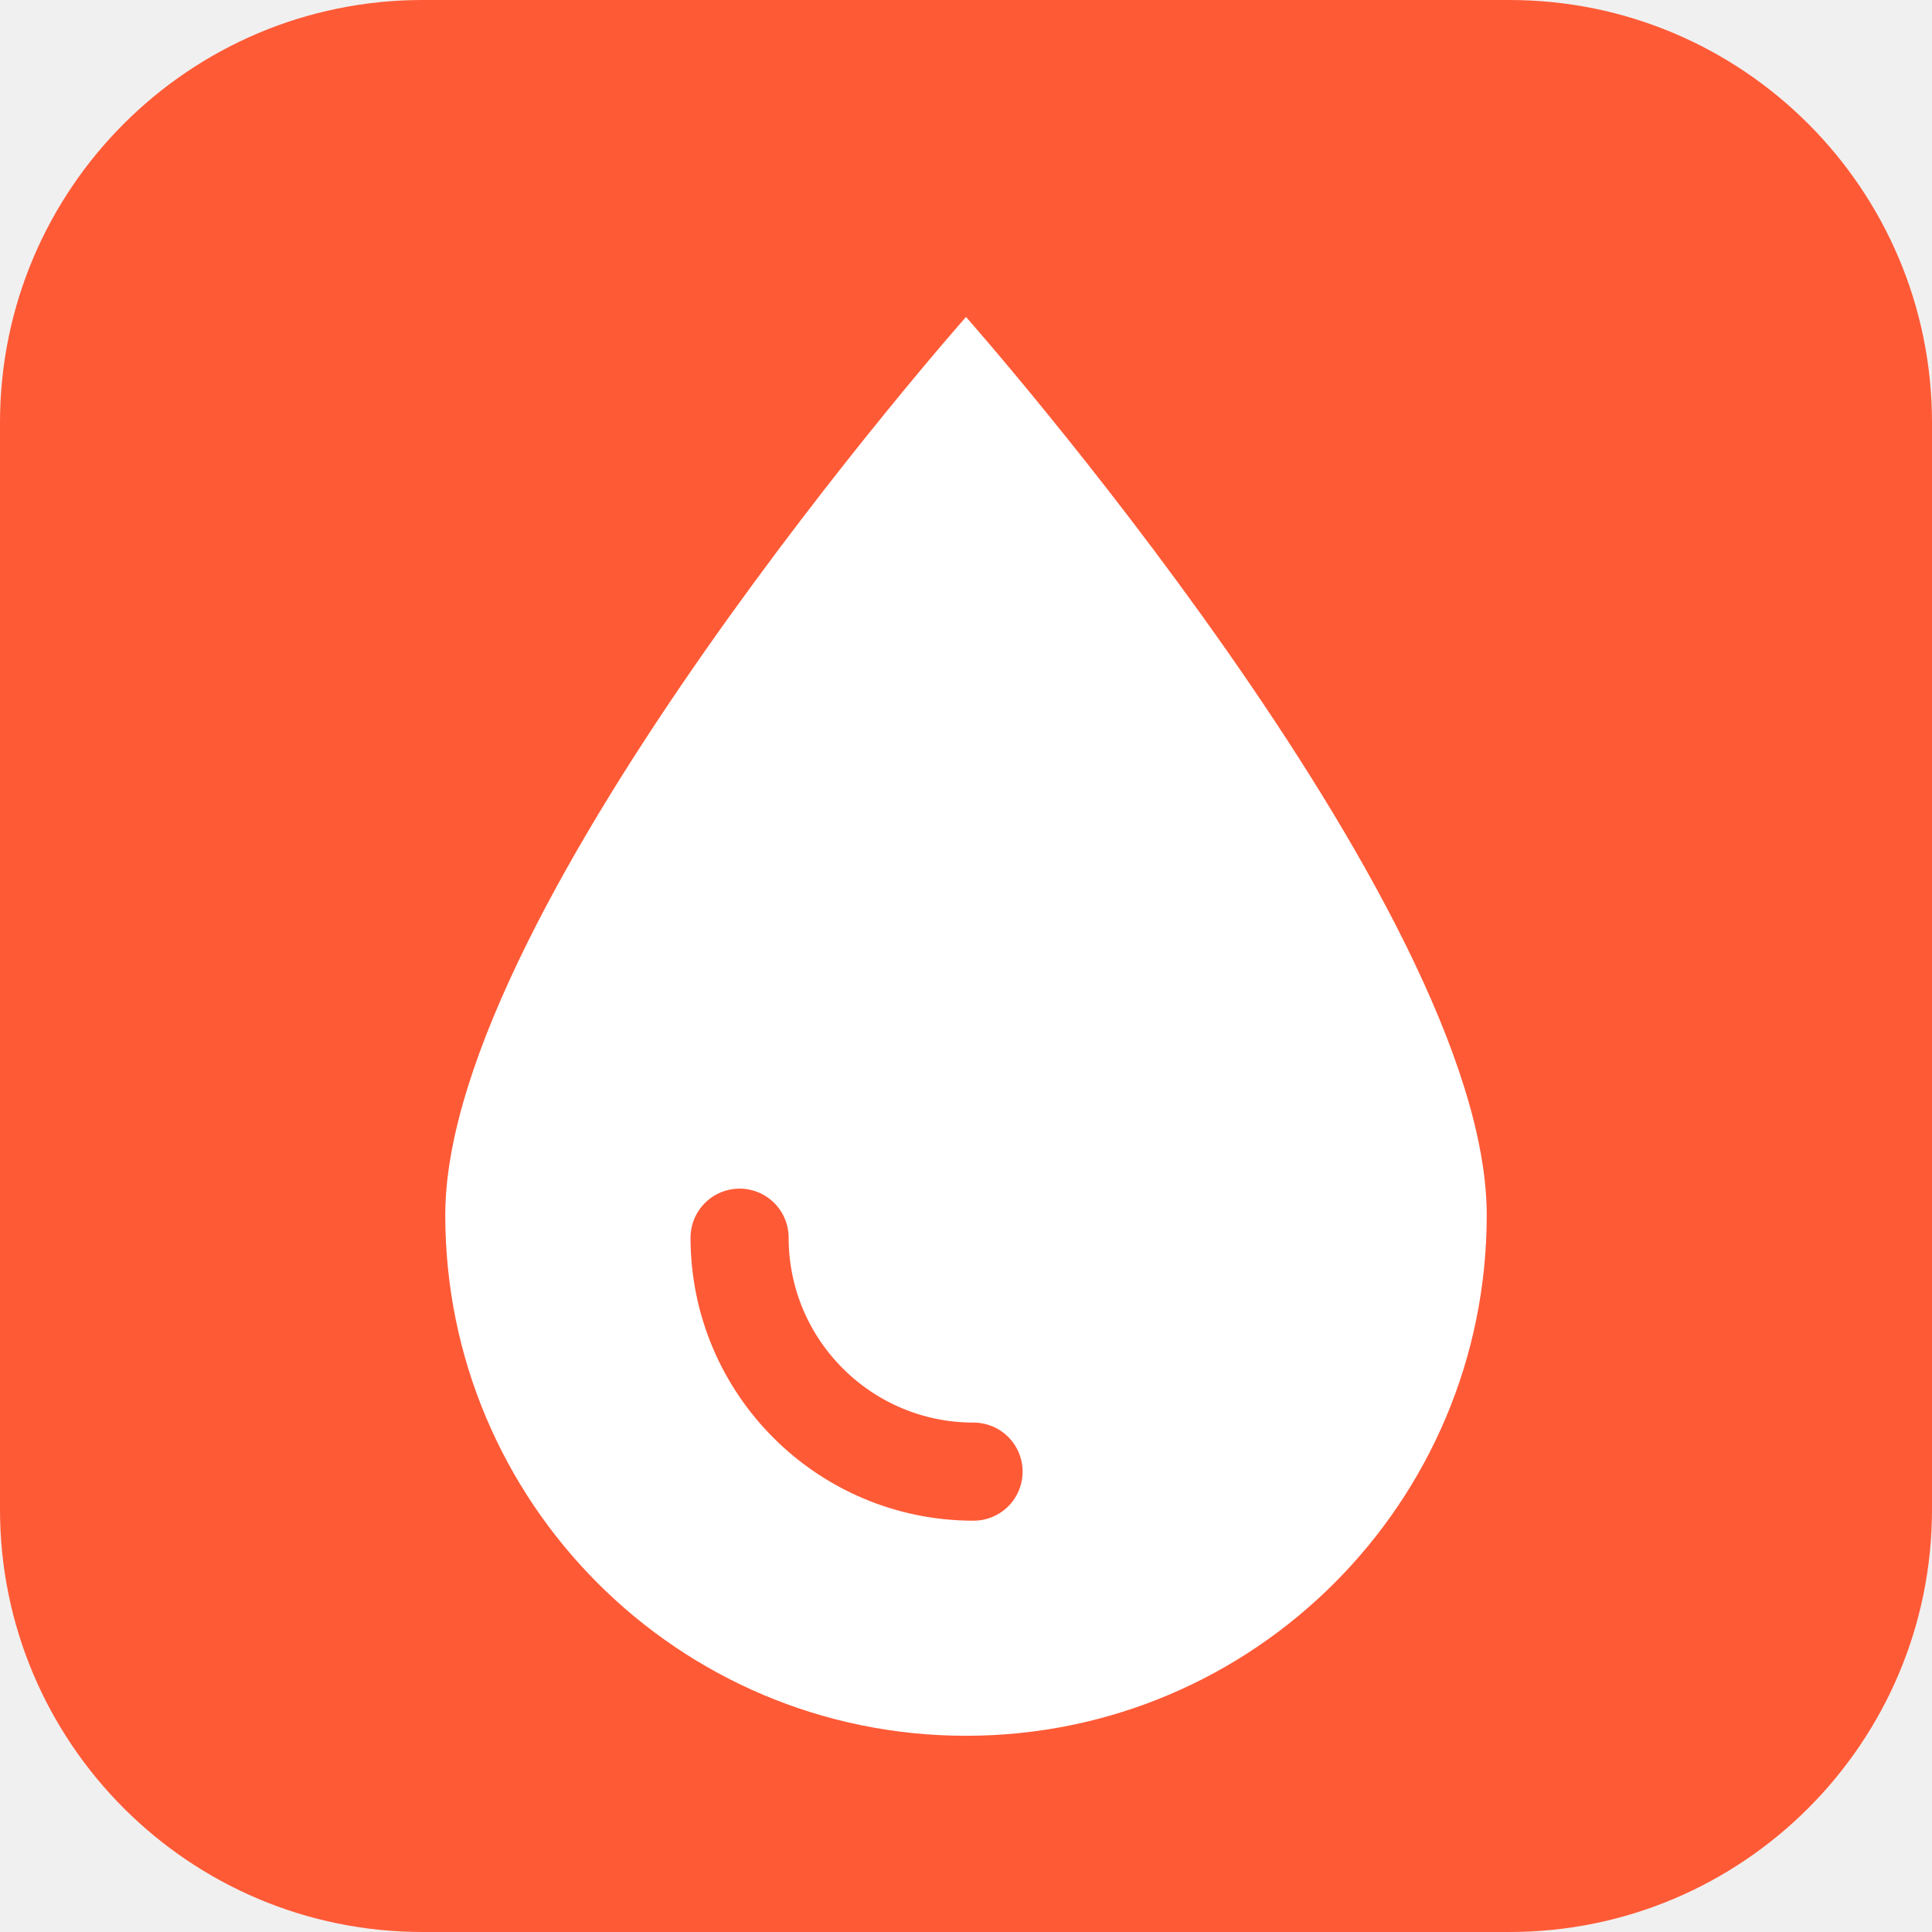
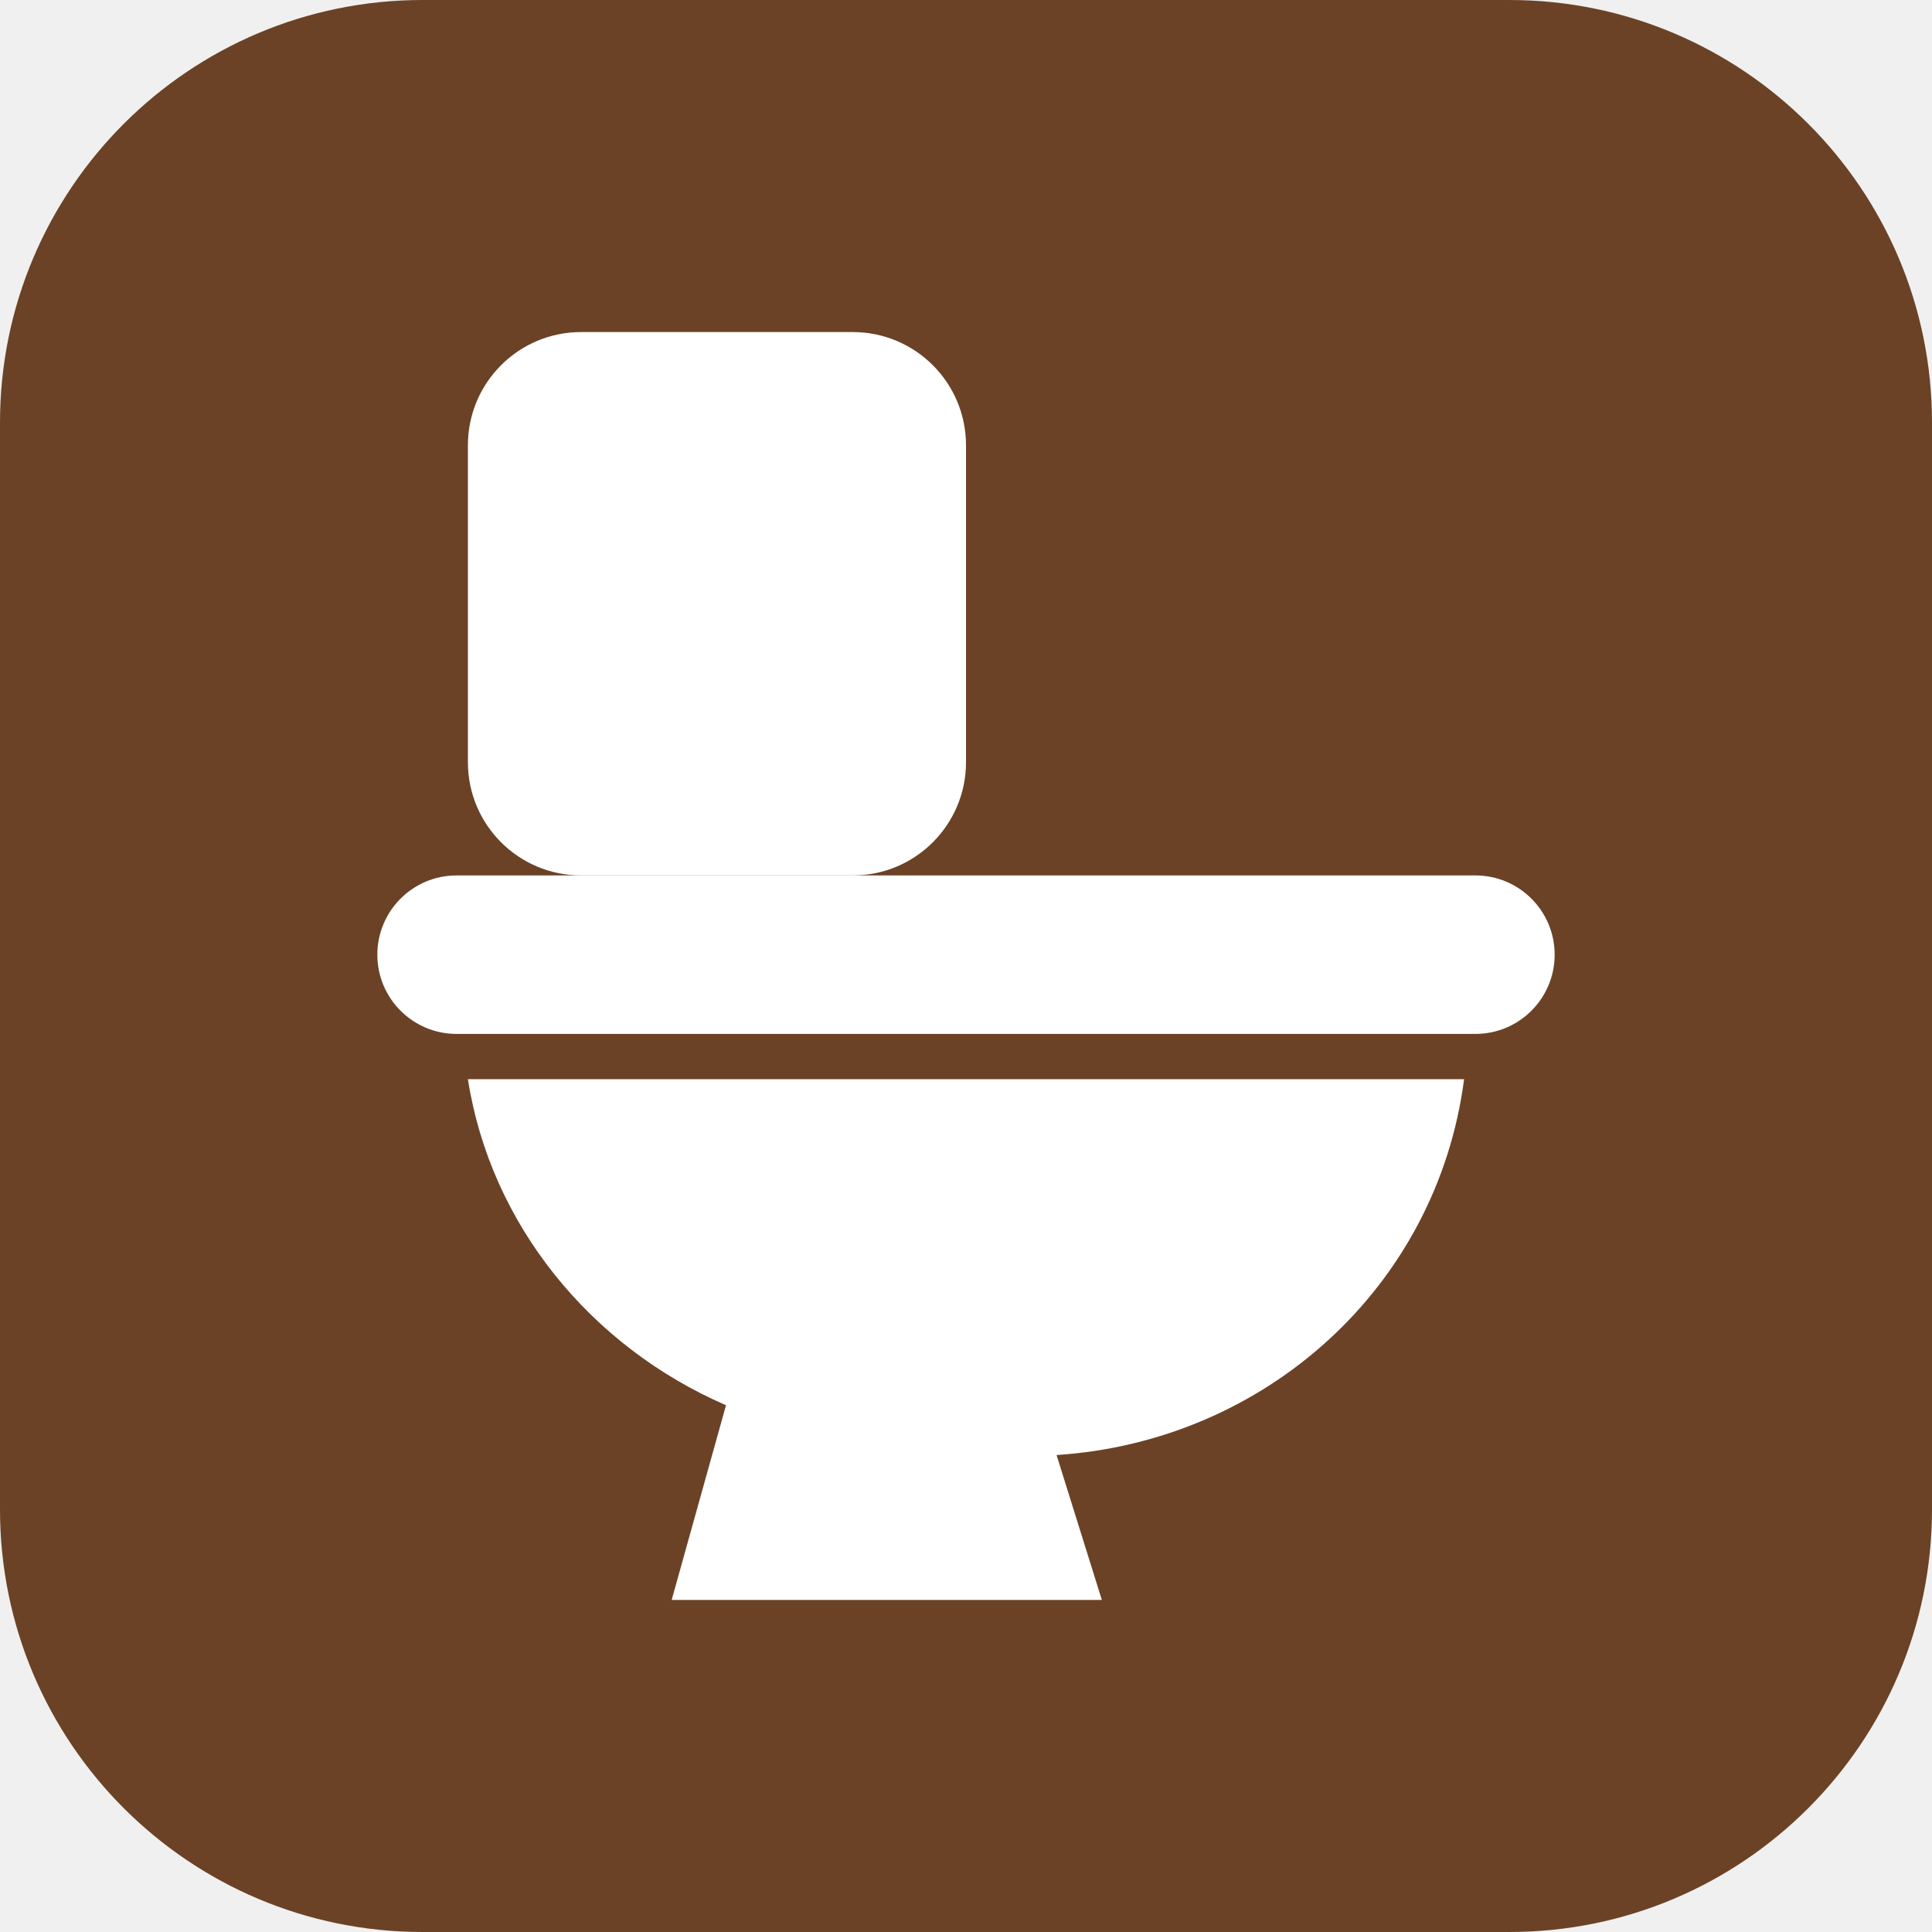
<svg xmlns="http://www.w3.org/2000/svg" viewBox="0 0 512 512">
-   <rect width="512" height="512" rx="112" fill="#ff5a36" />
-   <path d="M256 84s-138 156-138 238a138 138 0 0 0 276 0c0-82-138-238-138-238z" fill="#fff" />
-   <path d="M196 328a62 62 0 0 0 62 62" stroke="#ff5a36" stroke-width="26" fill="none" stroke-linecap="round" />
+   <rect width="512" height="512" rx="112" fill="#6b4226" />
+   <g transform="translate(64 64) scale(12)" fill="#fff">
+     <rect x="5" y="2" width="11" height="12" rx="2.5" />
+     <rect x="3" y="14" width="26" height="3.5" rx="1.75" />
+     <path d="M5 18.5h22c-.6 4.6-4.4 8-9 8.3L19 30H9.5l1.2-4.3C7.7 24.4 5.5 21.7 5 18.5z" />
+   </g>
</svg>
